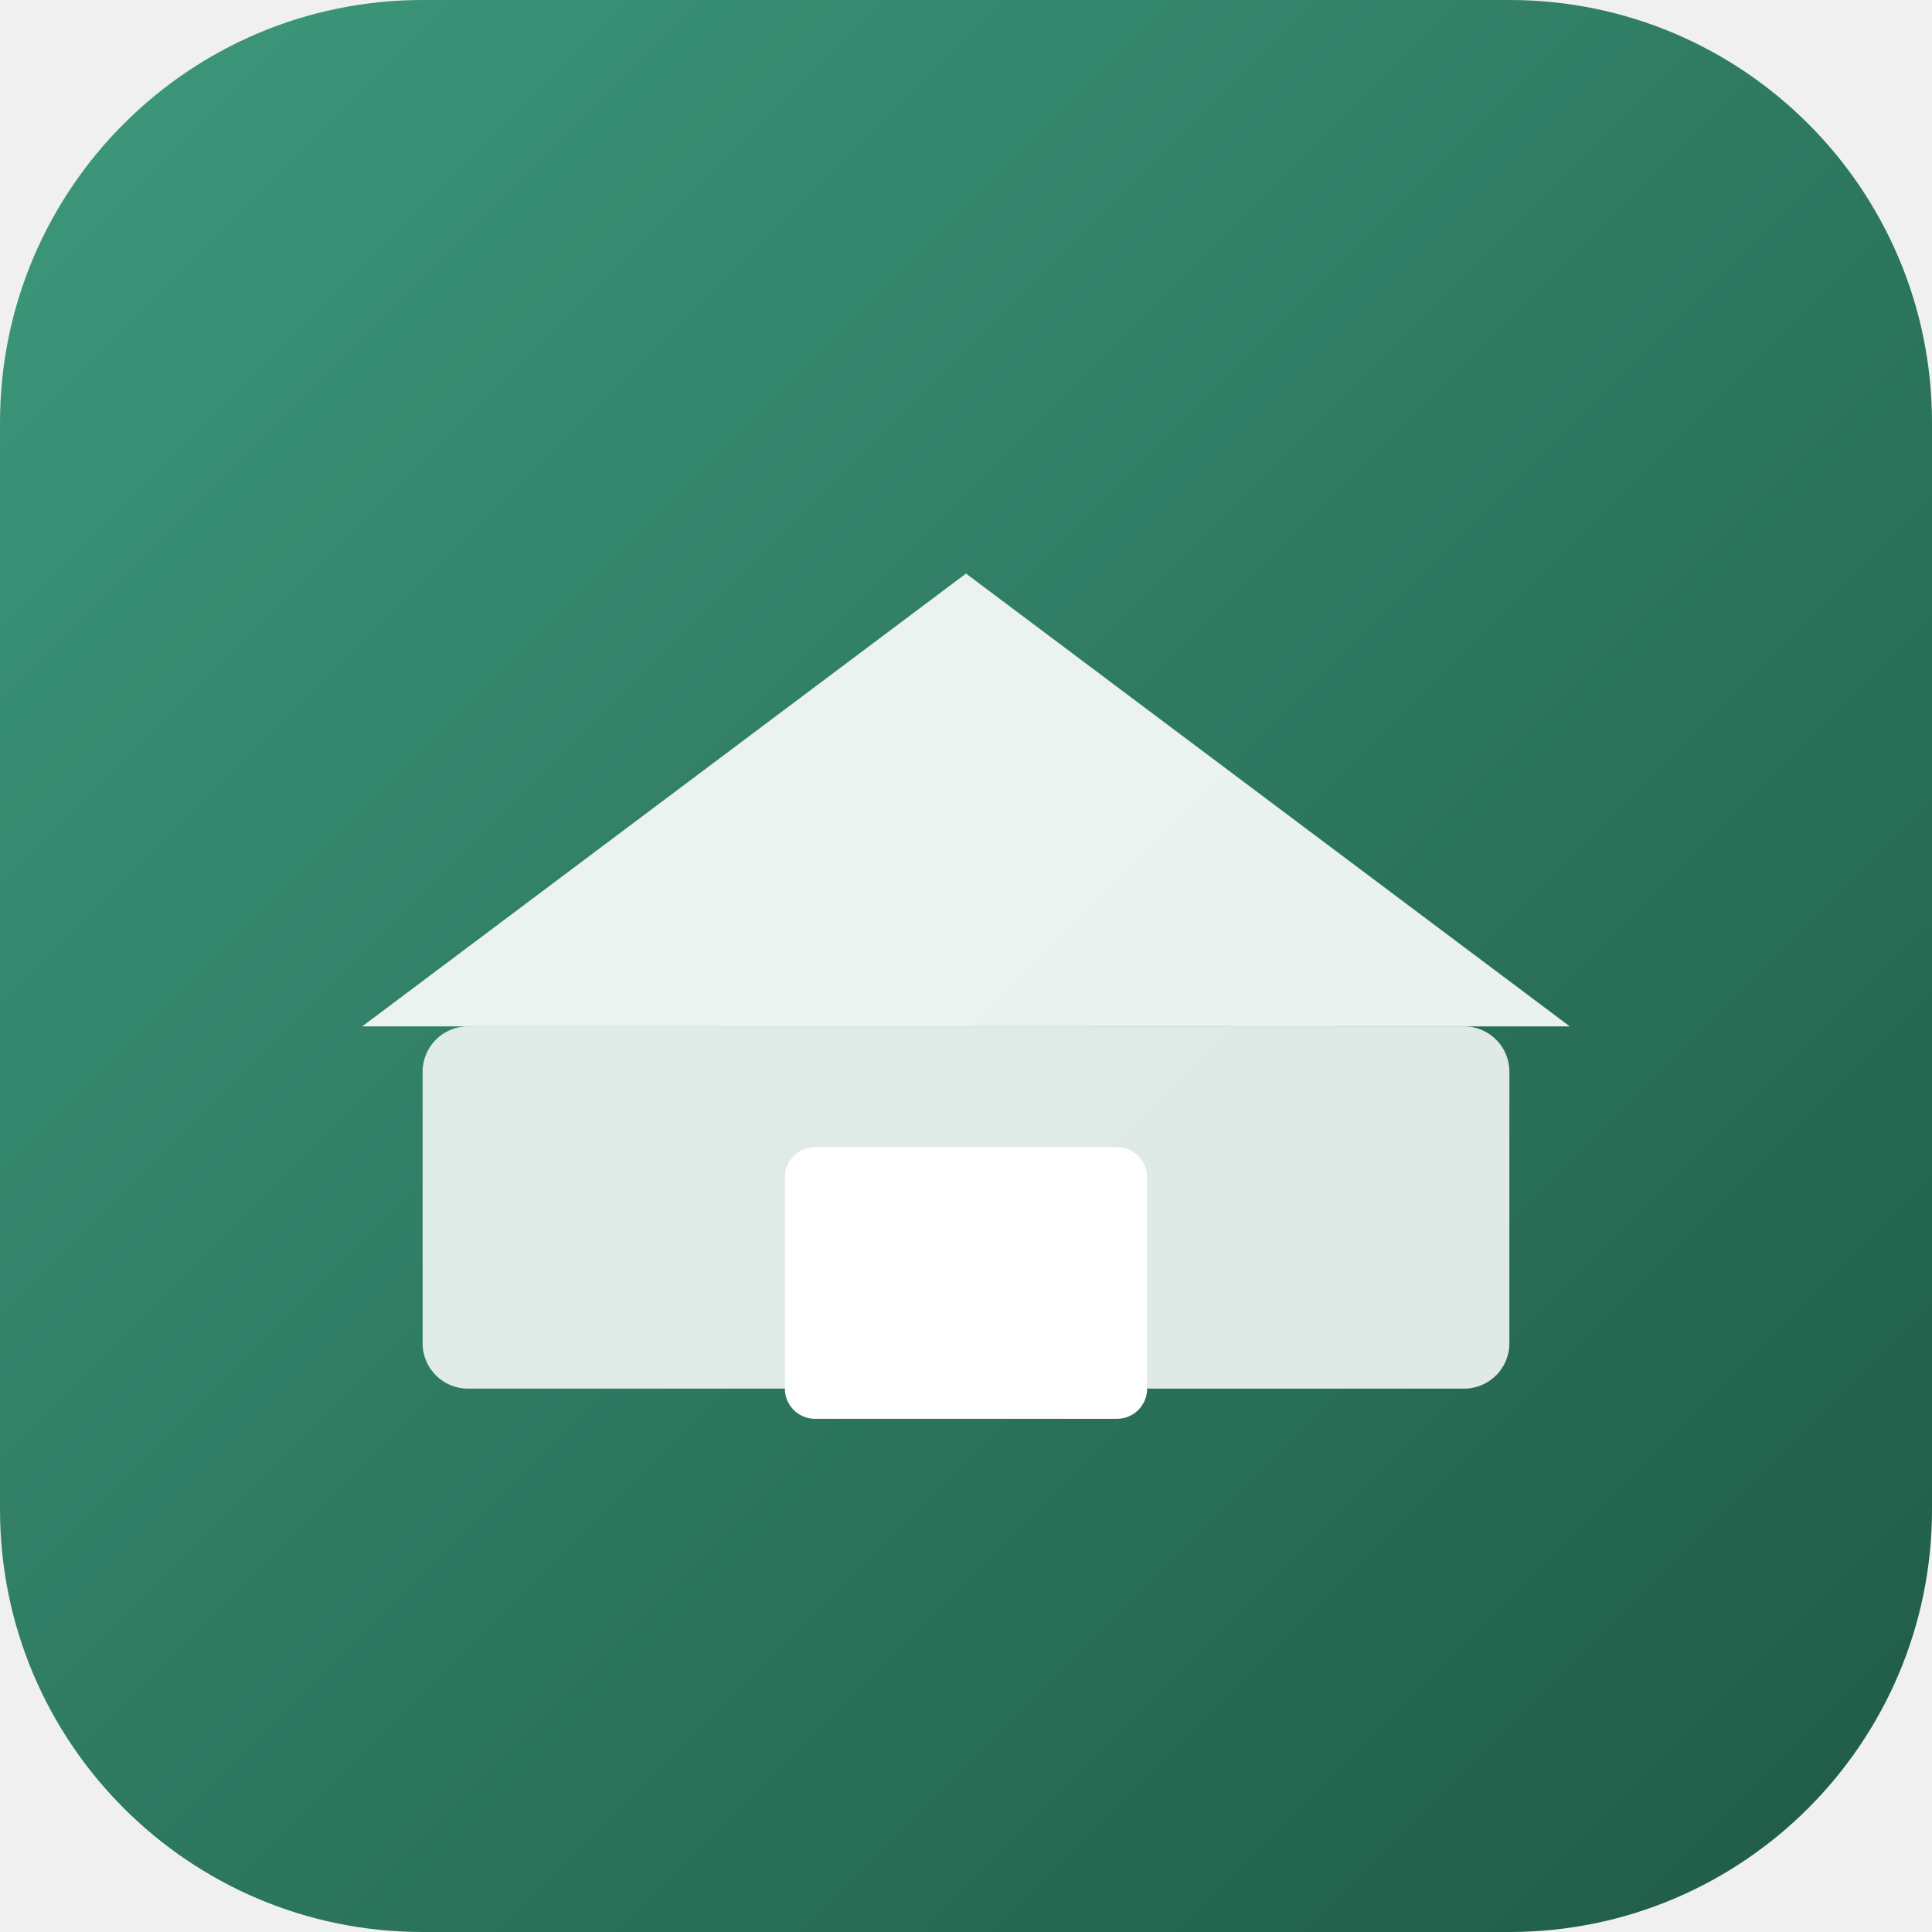
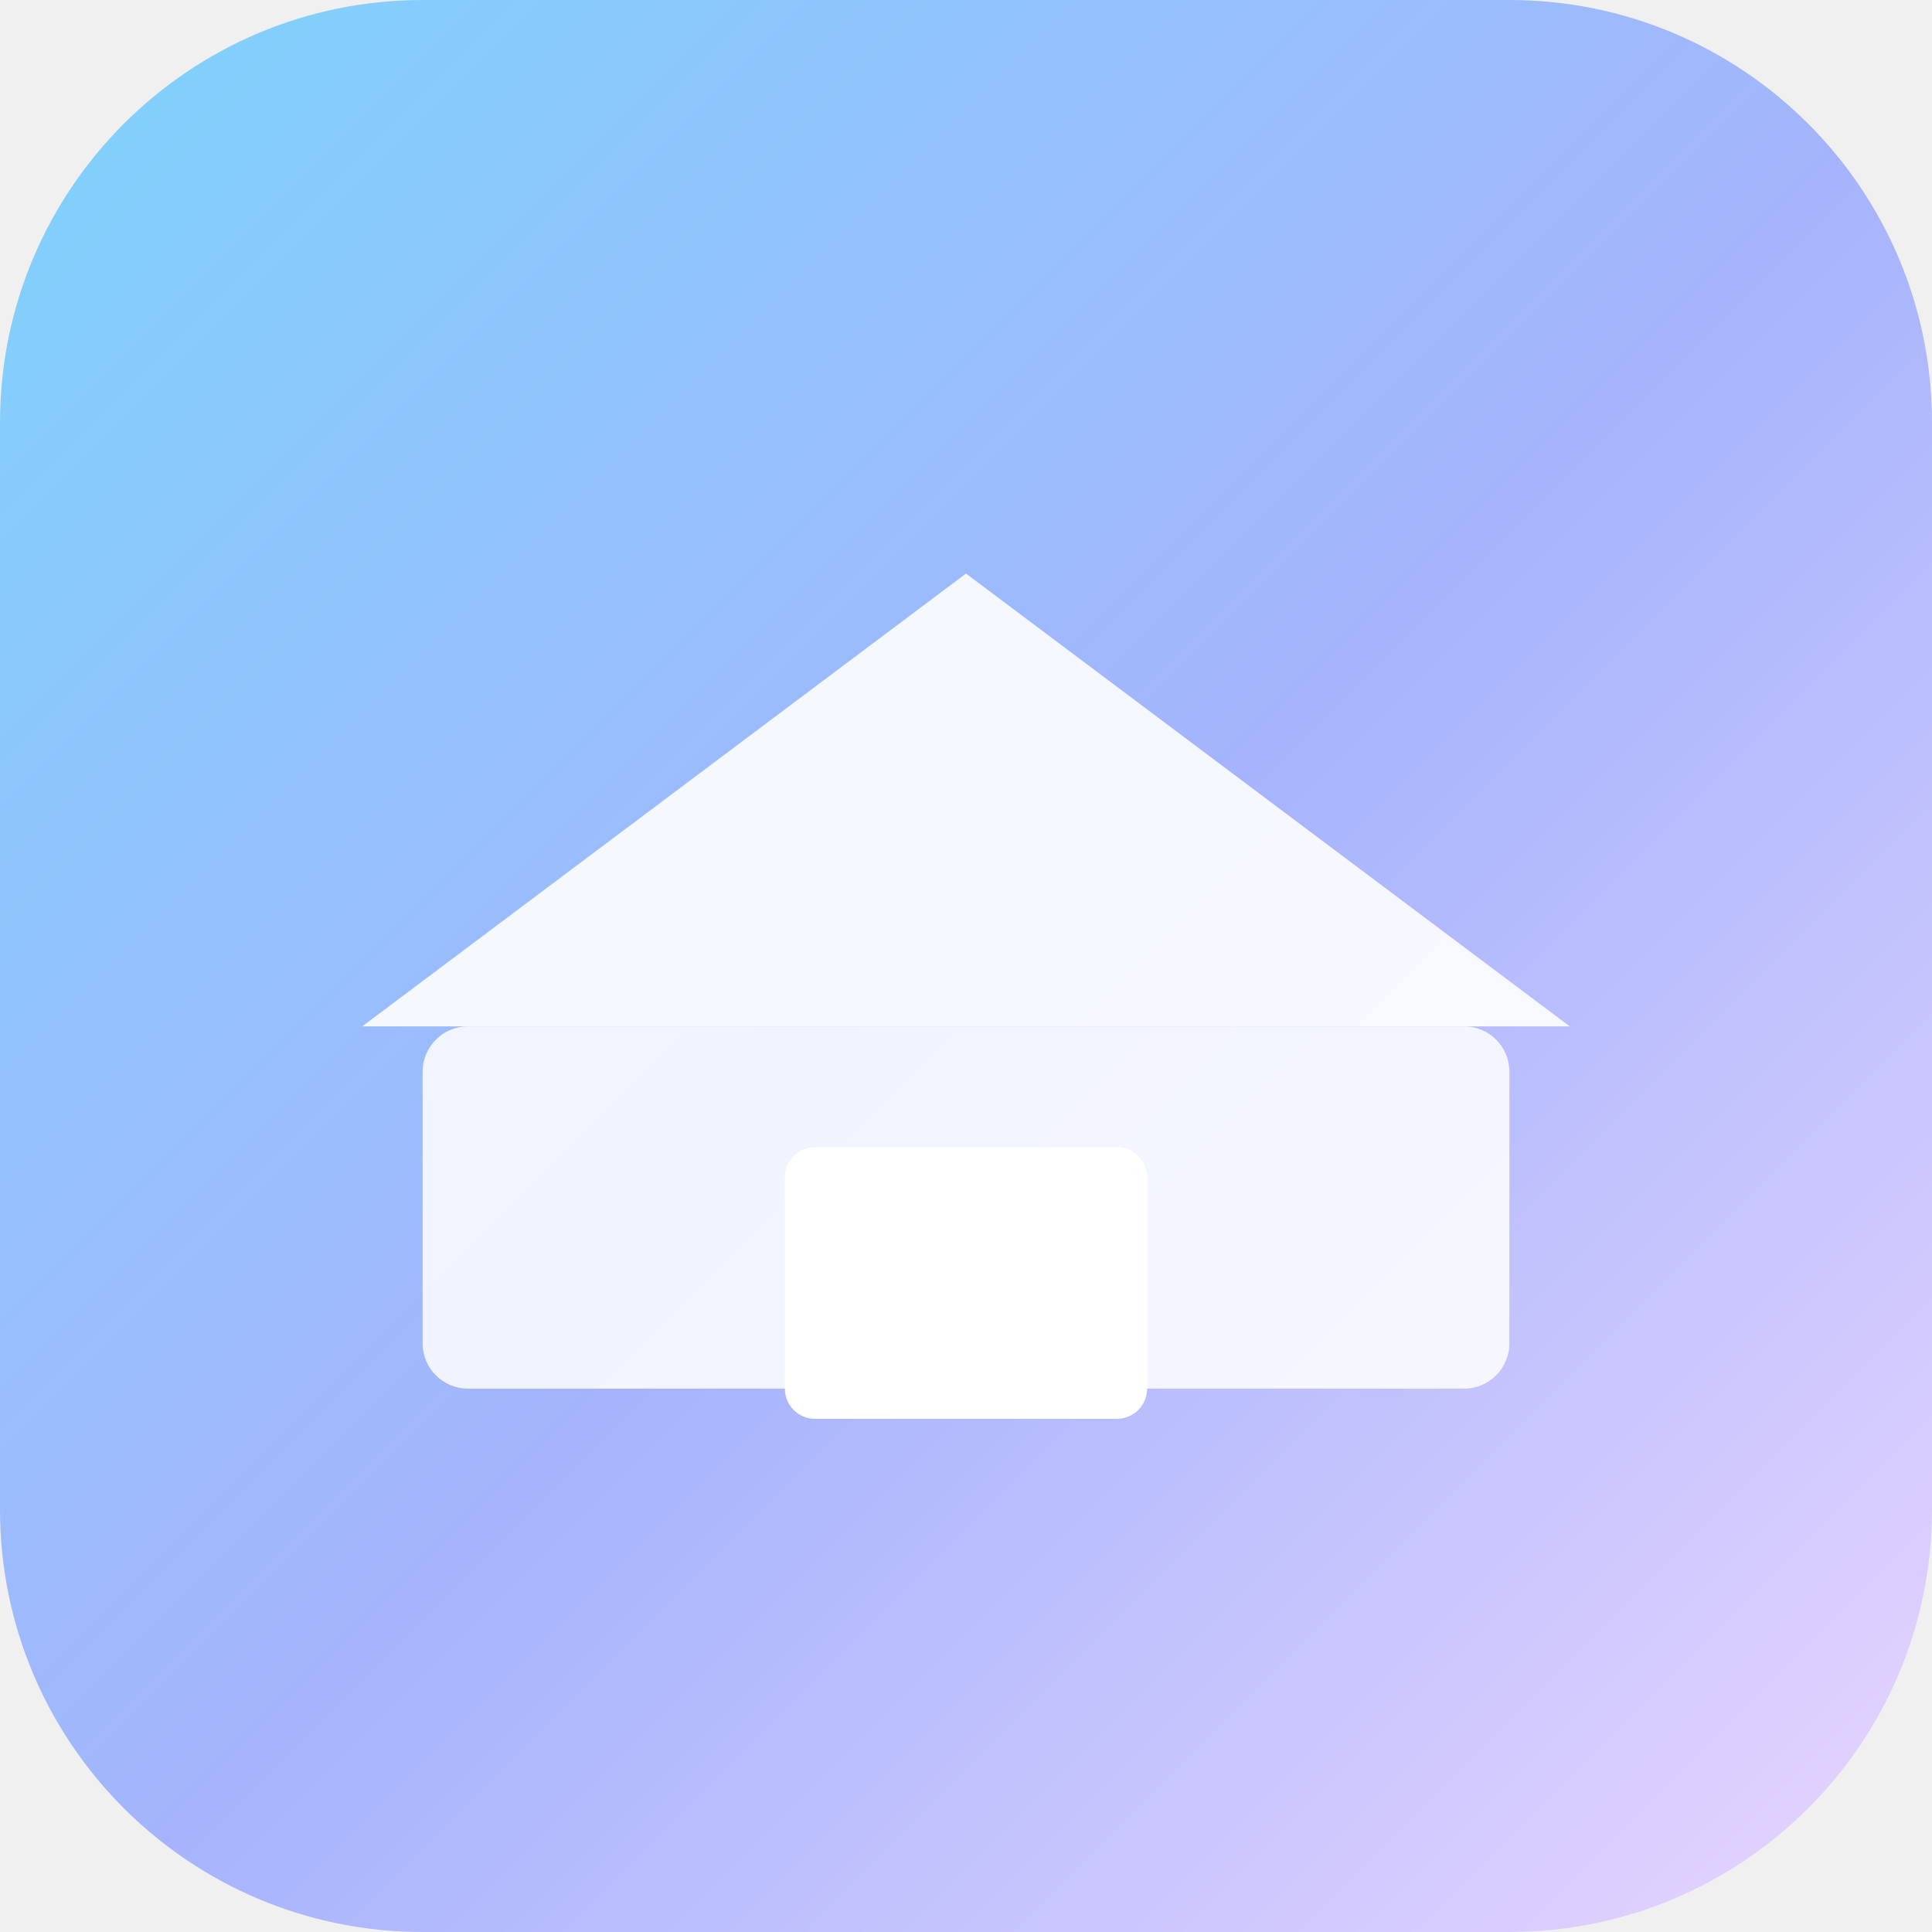
<svg xmlns="http://www.w3.org/2000/svg" viewBox="0 0 64 64">
  <defs>
    <linearGradient id="g" x1="0" y1="0" x2="1" y2="1">
-       <stop offset="0" stop-color="#3d997c" />
-       <stop offset="1" stop-color="#1f5a46" />
+       <stop offset="0" stop-color="#7dd3fc" />
+       <stop offset="0.52" stop-color="#a5b4fc" />
+       <stop offset="1" stop-color="#e9d5ff" />
    </linearGradient>
  </defs>
  <rect width="64" height="64" rx="14" fill="url(#g)" />
  <g fill="#ffffff">
    <polygon points="12,34 32,19 52,34" opacity="0.9" />
    <rect x="14" y="34" width="36" height="12" rx="1.5" opacity="0.85" />
    <rect x="26" y="38" width="12" height="9" rx="1" opacity="1" />
  </g>
</svg>
